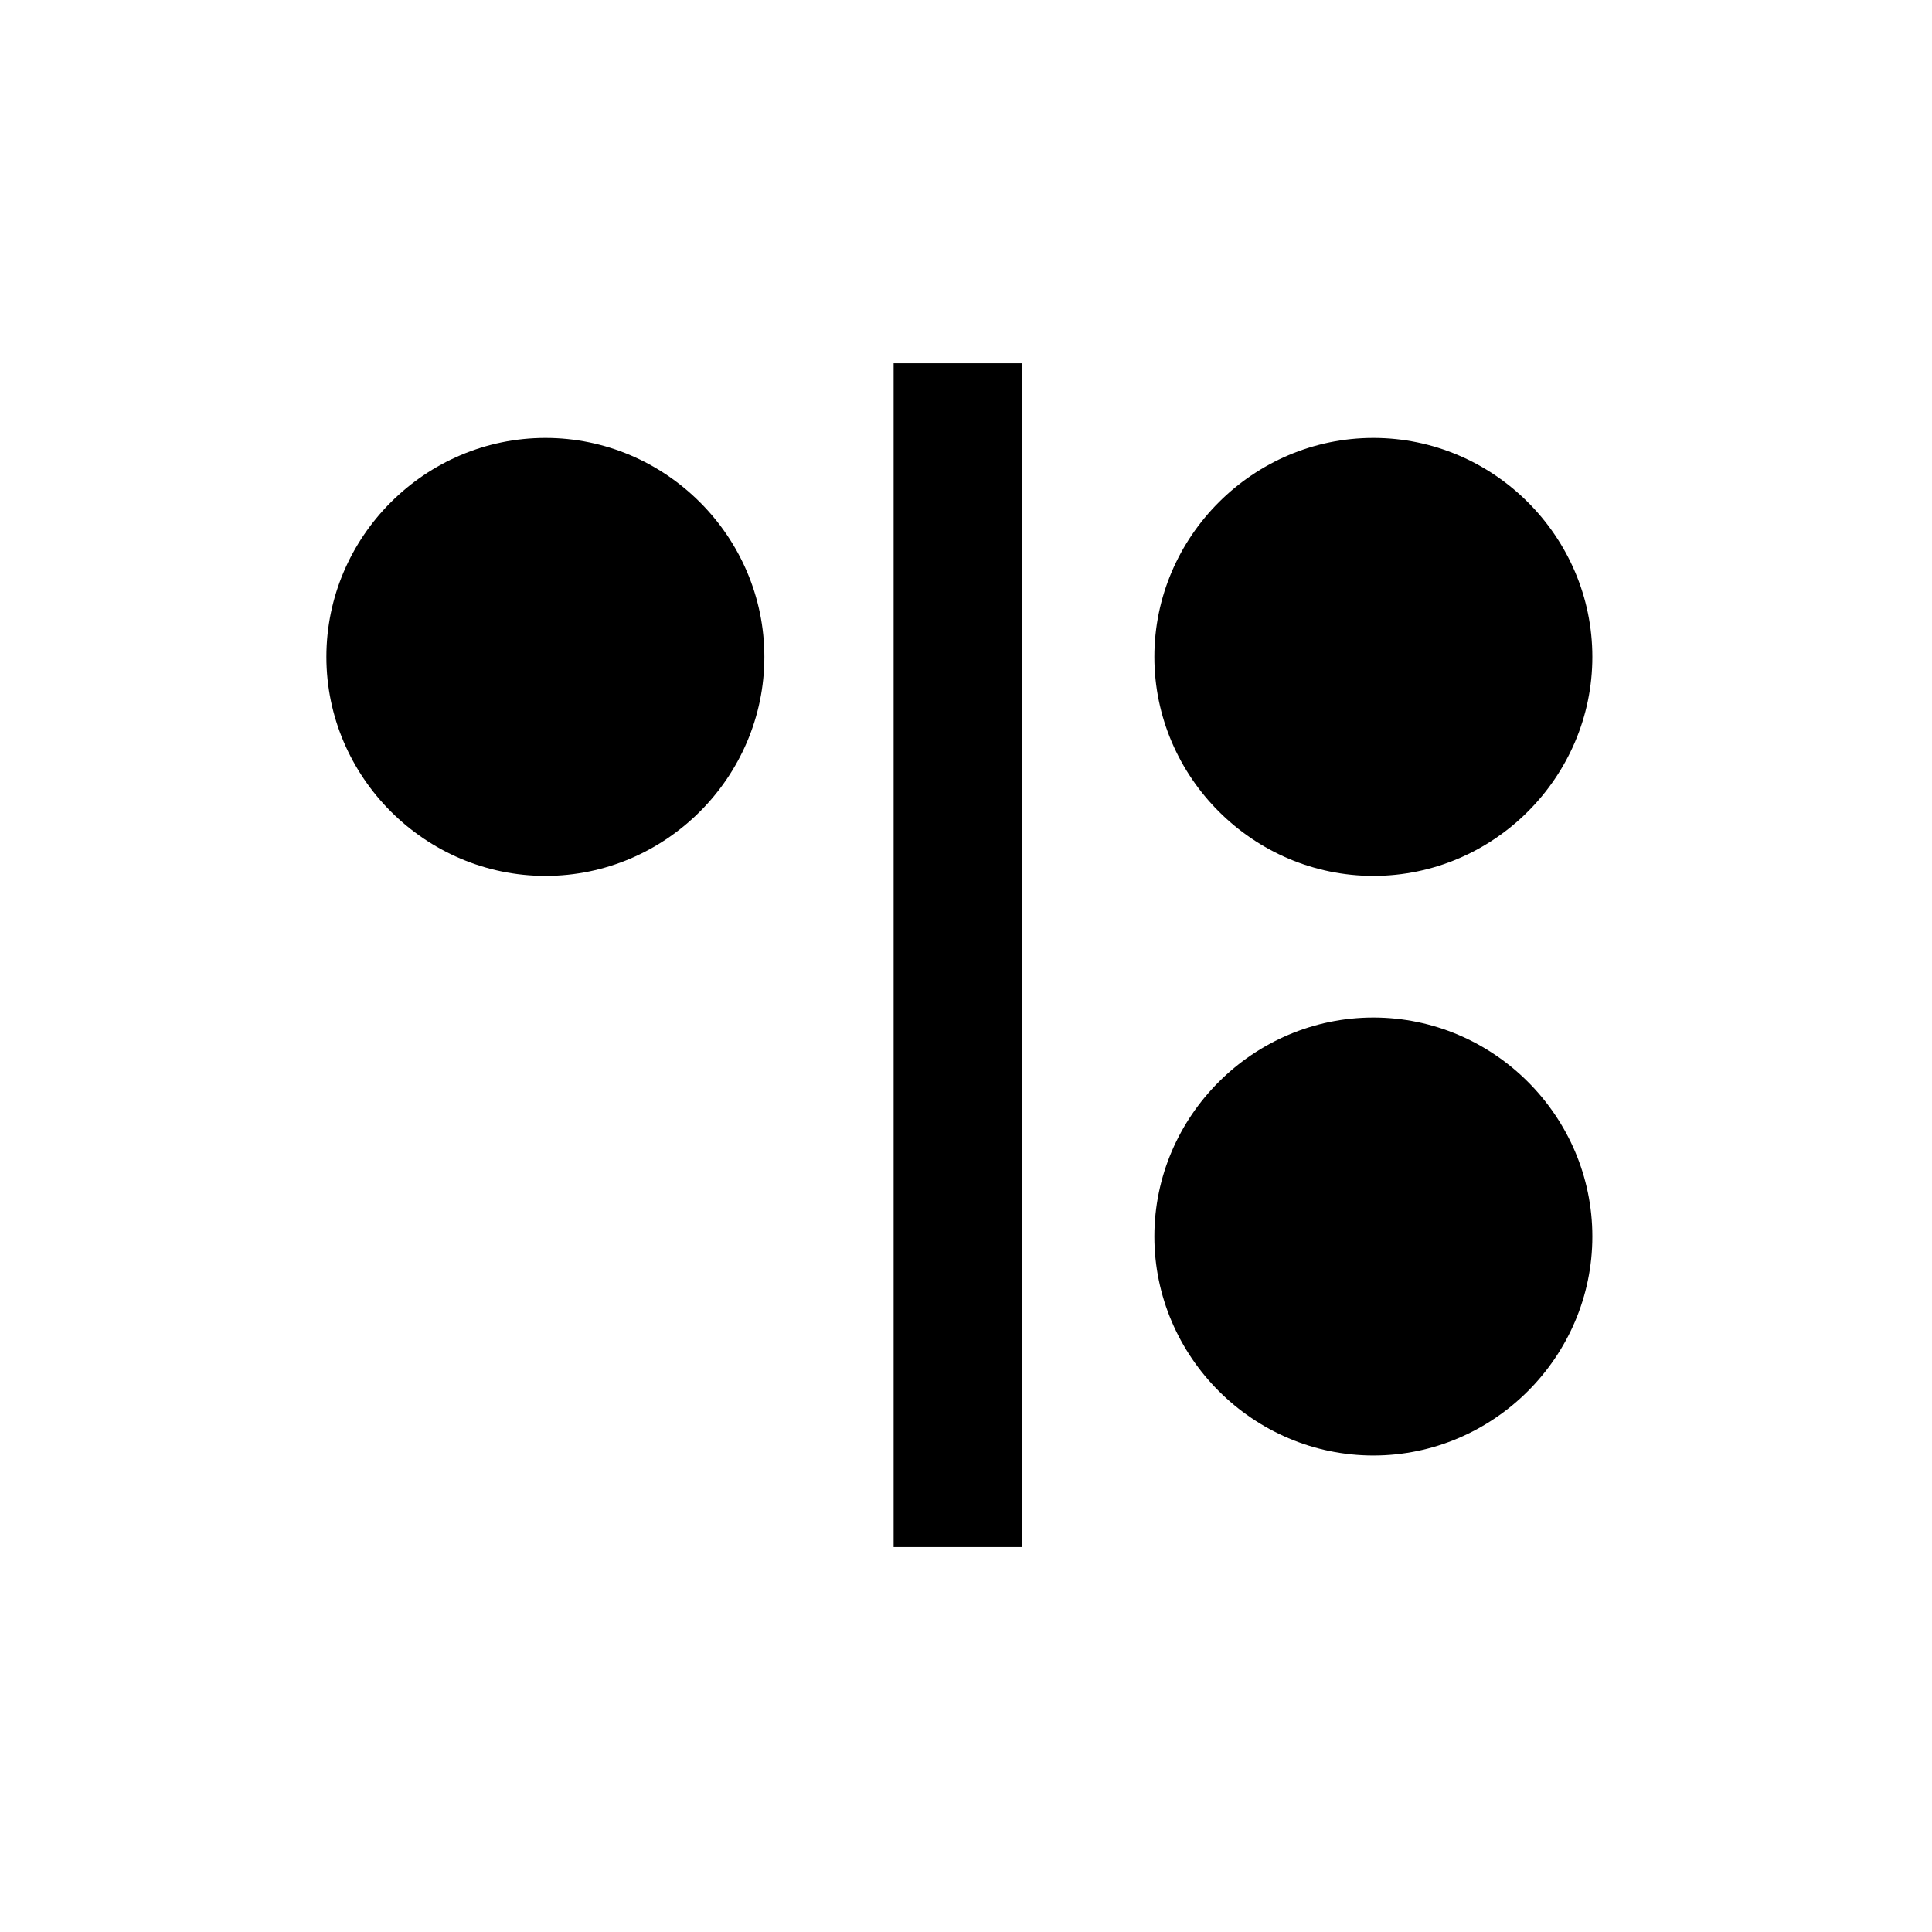
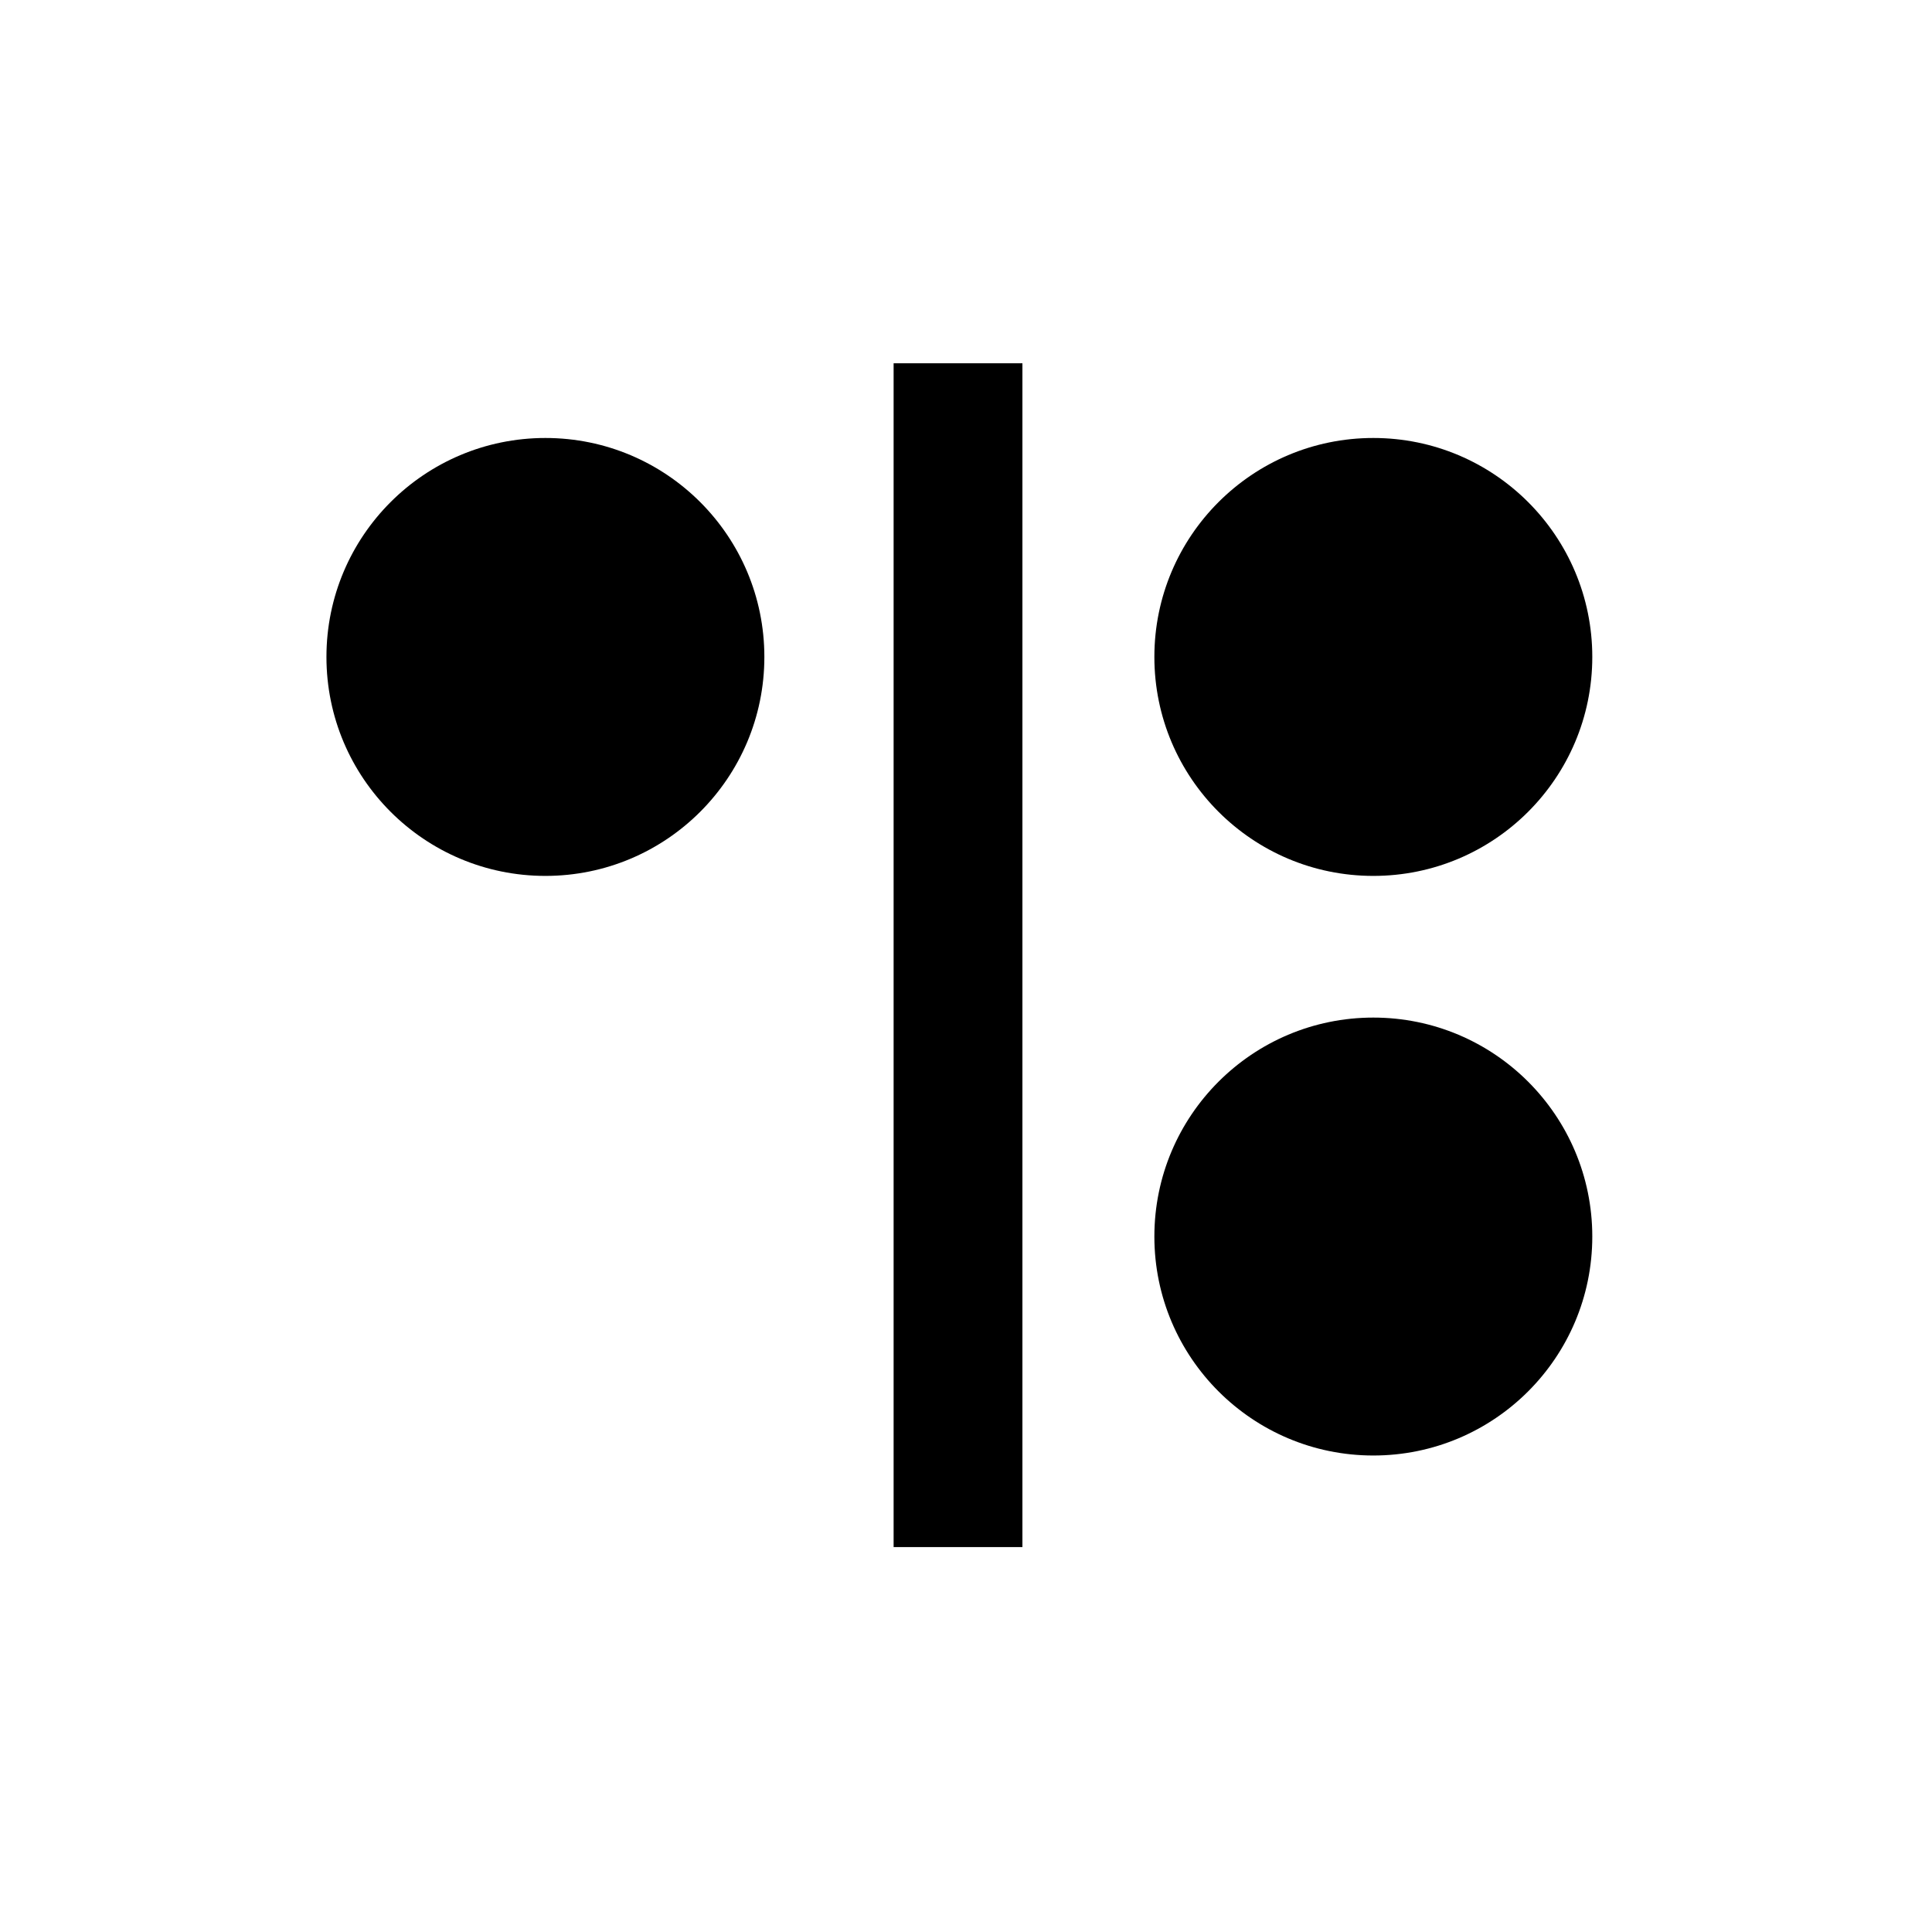
<svg xmlns="http://www.w3.org/2000/svg" width="30" height="30" version="1.1" id="svg1857">
  <defs id="defs1861" />
-   <path style="fill:none;fill-rule:evenodd;stroke:currentColor;stroke-width:2;stroke-linecap:butt;stroke-linejoin:miter;stroke-miterlimit:4;stroke-dasharray:none;stroke-opacity:1" d="M 14.876,5.641 C 14.876,11.768 14.876,17.895 14.876,24.023" id="path2411" />
-   <path d="M 21.326,15.8 C 19.459,15.8 17.925,17.332 17.925,19.2 17.925,21.067 19.459,22.601 21.326,22.601 23.193,22.601 24.726,21.067 24.726,19.2 24.726,17.332 23.193,15.8 21.326,15.8 Z M 21.326,6.8 C 19.459,6.8 17.925,8.332 17.925,10.2 17.925,12.067 19.459,13.601 21.326,13.601 23.193,13.601 24.726,12.067 24.726,10.2 24.726,8.332 23.193,6.8 21.326,6.8 Z M 8.47,6.8 C 6.602,6.8 5.068,8.332 5.068,10.2 5.068,12.067 6.602,13.601 8.47,13.601 10.337,13.601 11.869,12.067 11.869,10.2 11.869,8.332 10.337,6.8 8.47,6.8 Z" id="path1855" style="color:#000000;stroke-width:1.809;stroke-linecap:round" />
+   <path style="fill:none;fill-rule:evenodd;stroke:currentColor;stroke-width:2" d="M 14.876,5.641 V 24.023" id="path2411" />
+   <circle style="fill:#000000;fill-rule:evenodd;stroke-width:0.97" id="path815" cx="8.469" cy="10.201" r="3.4" />
+   <circle style="fill:#000000;fill-rule:evenodd;stroke-width:0.97" id="path815-3" cx="21.325" cy="10.201" r="3.4" />
+   <circle style="fill:#000000;fill-rule:evenodd;stroke-width:0.97" id="path815-31" cx="21.325" cy="19.201" r="3.4" />
</svg>
